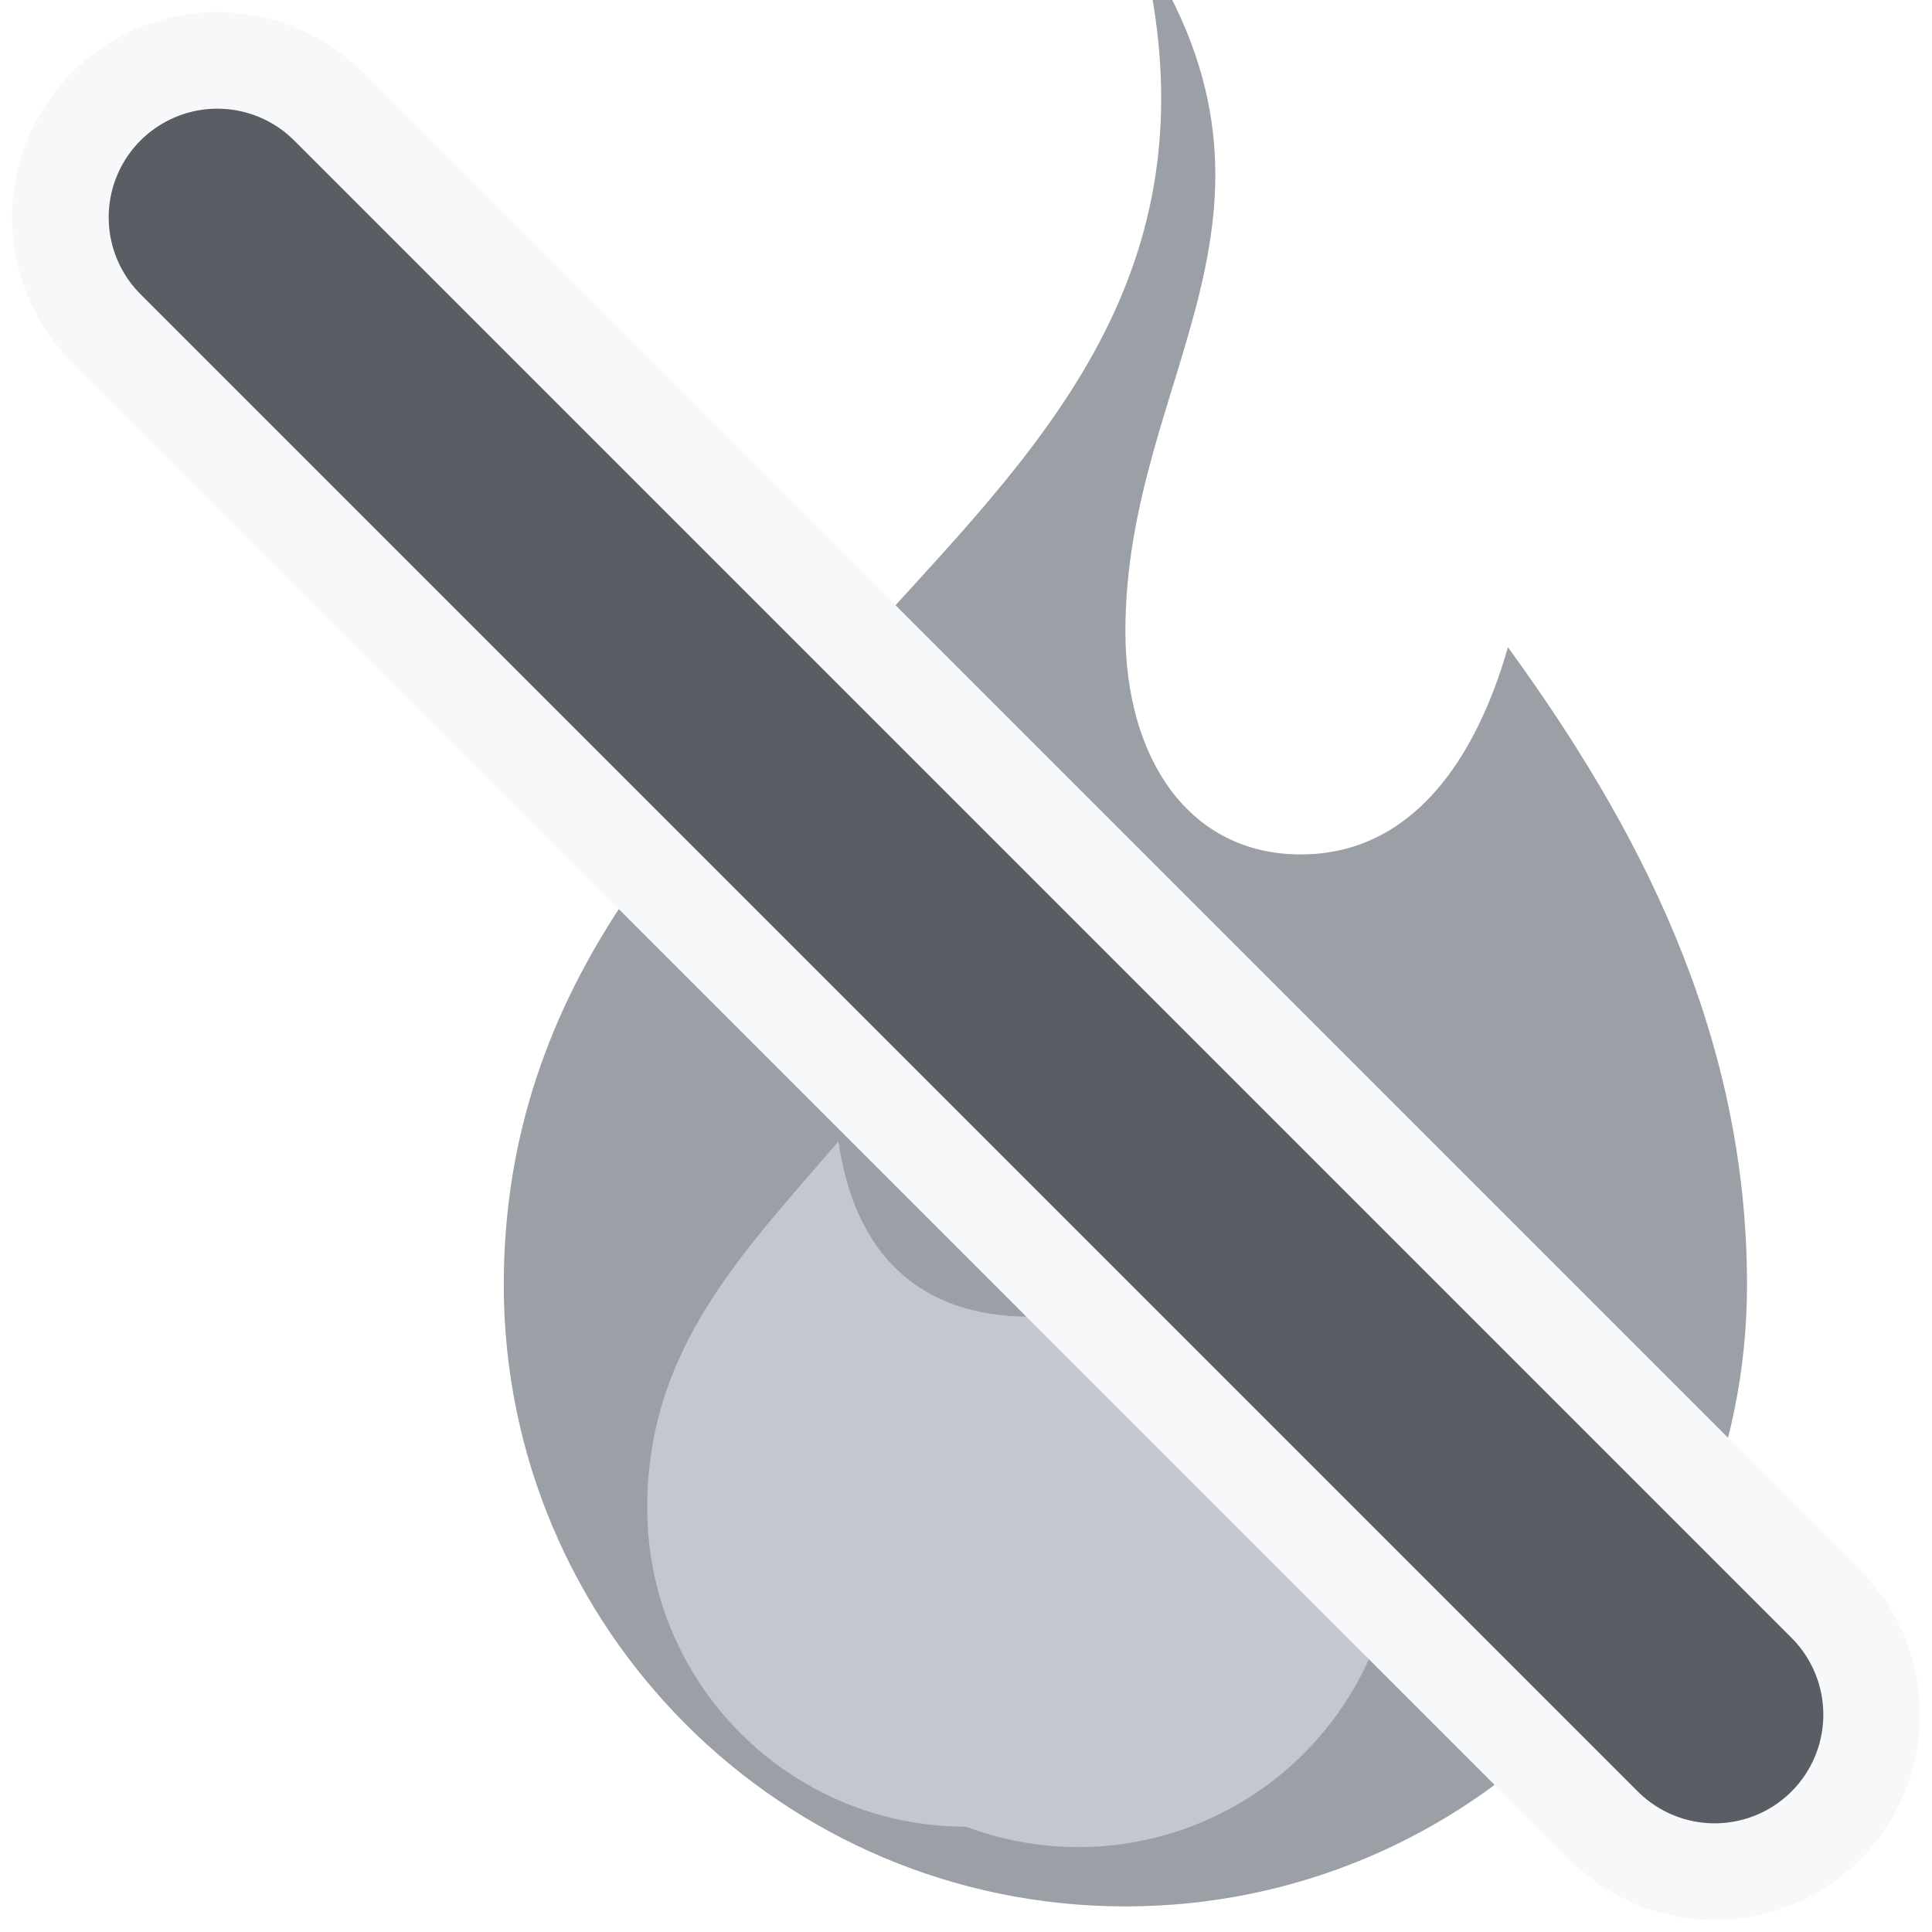
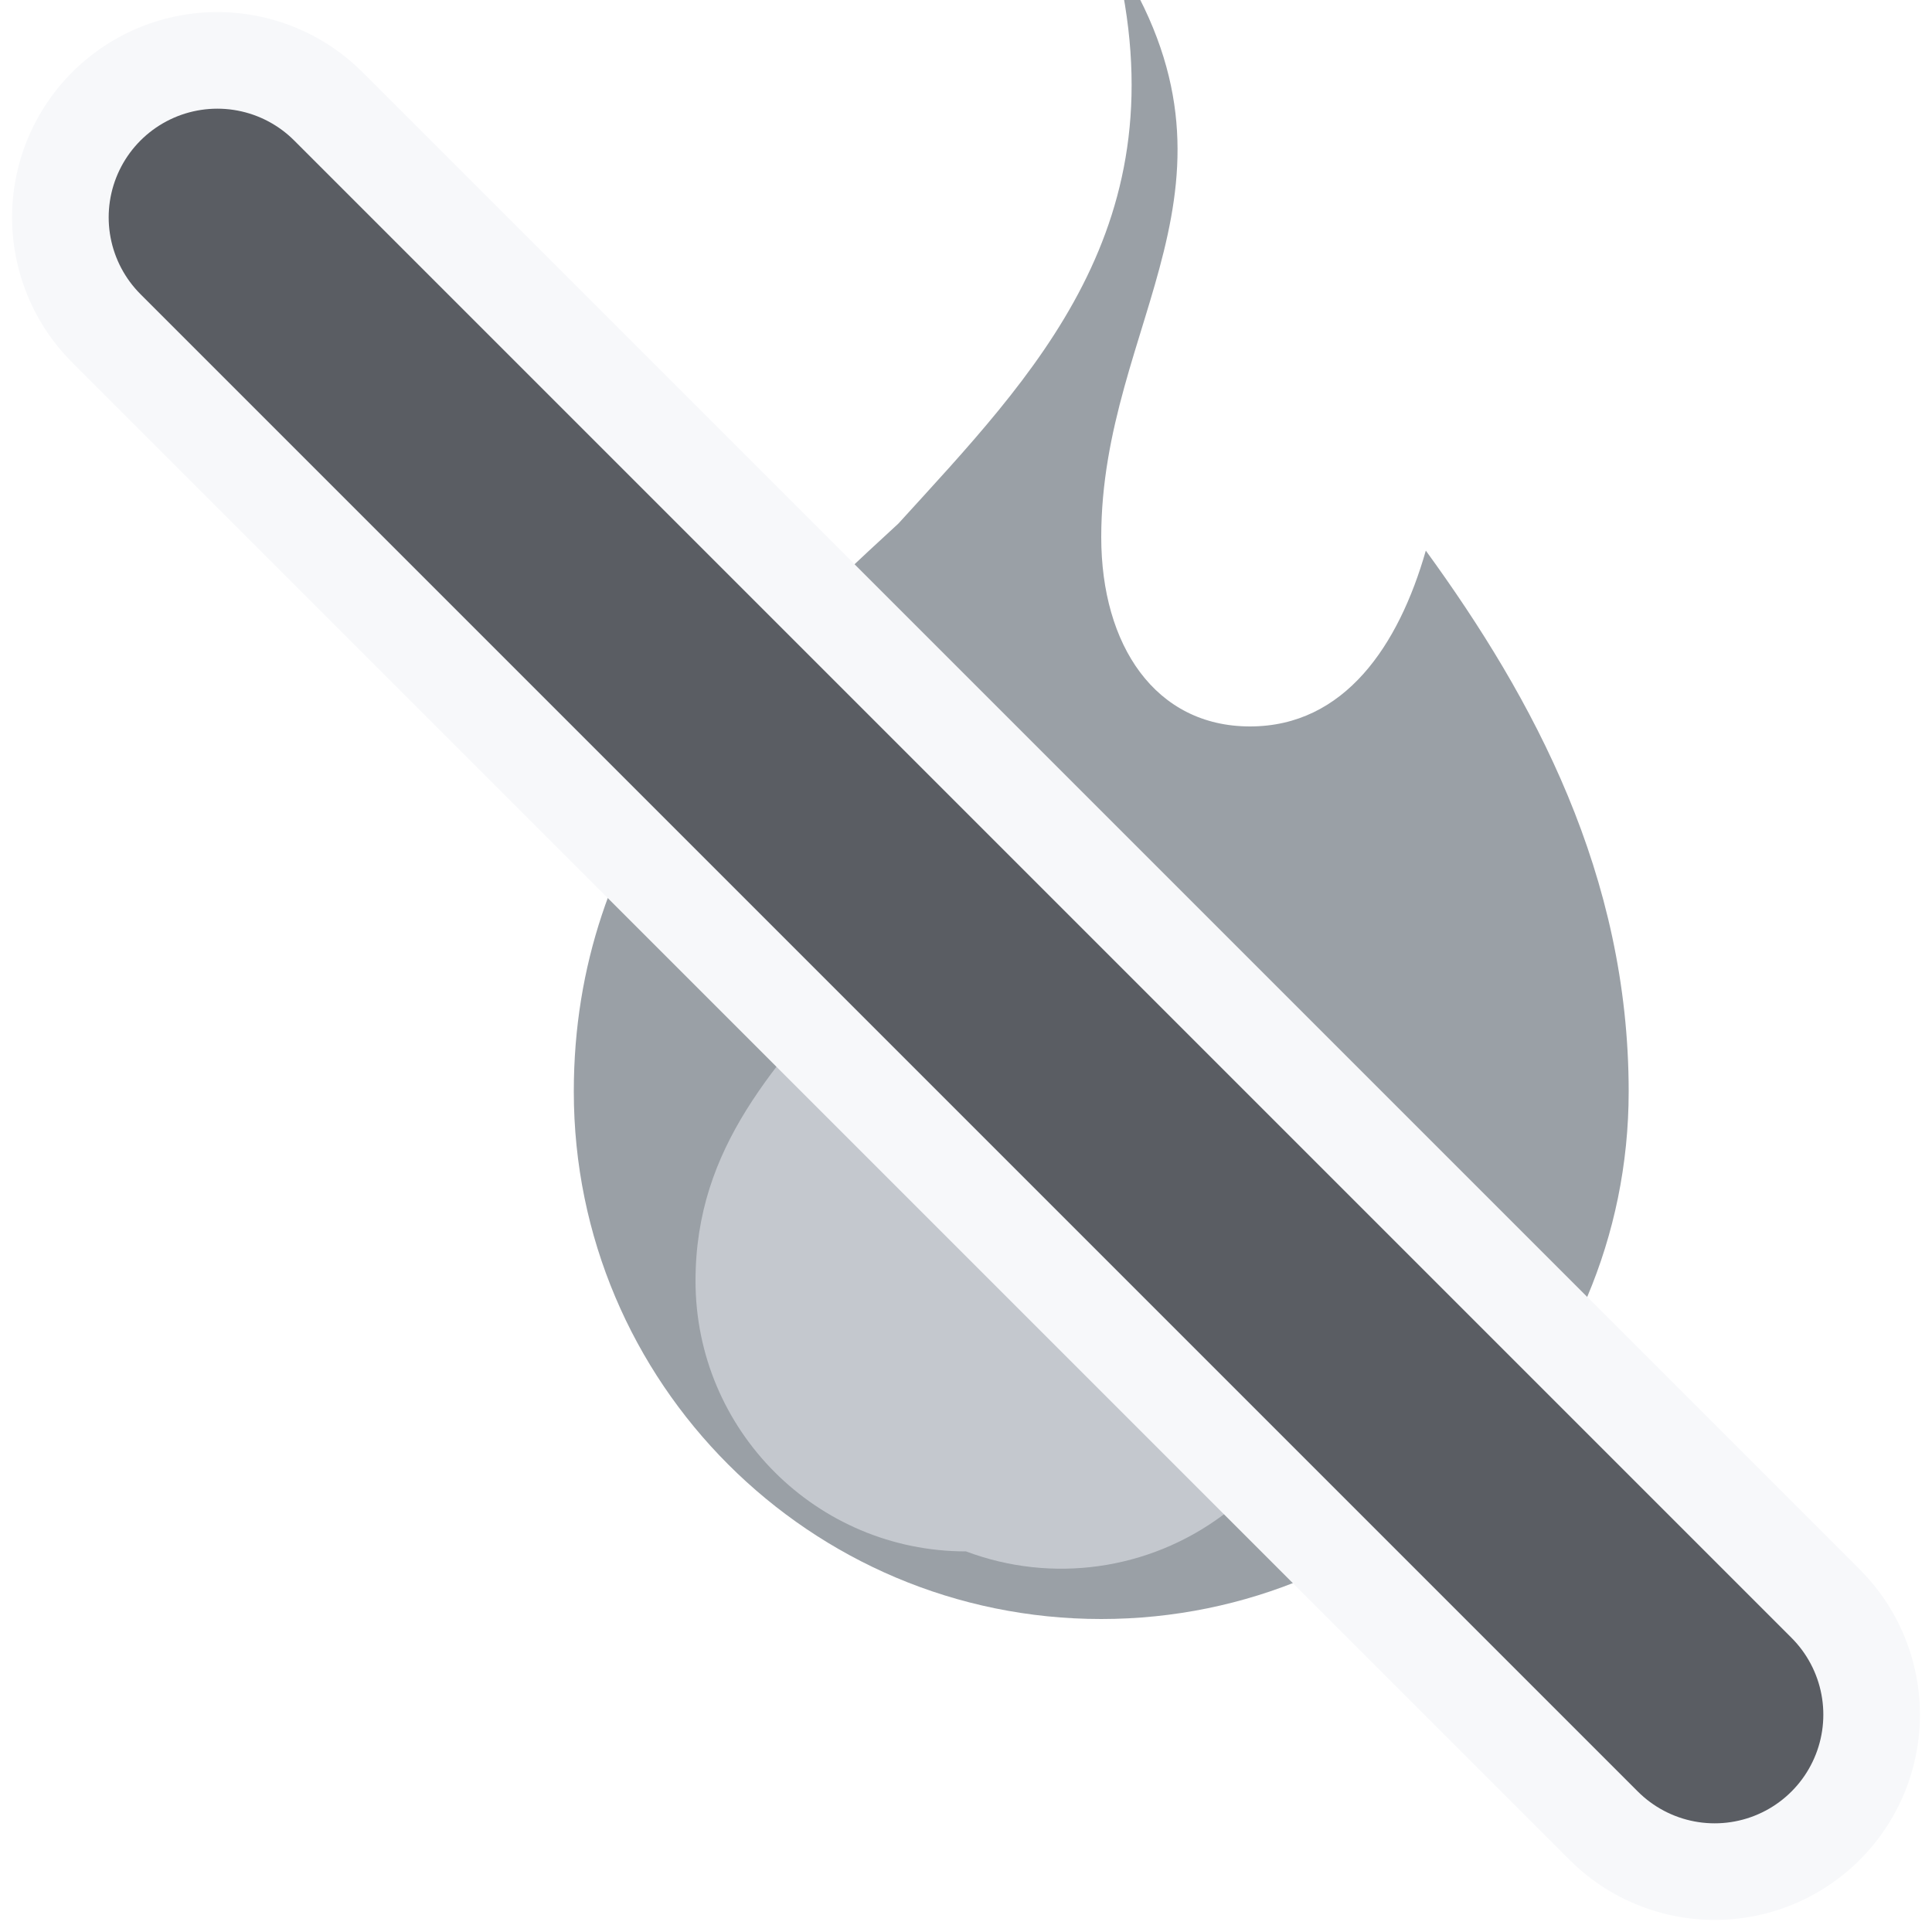
<svg xmlns="http://www.w3.org/2000/svg" width="16" height="16" viewBox="0 0 16 16" fill="none">
-   <g transform="translate(8 8) scale(1.32) translate(-8 -8)">
+   <g transform="translate(0 -1.2) translate(8 8) scale(1.12) translate(-8 -8)">
    <path d="M9.1 1.6c.5 2-.6 3.1-1.6 4.2C6.3 6.9 5.1 8.1 5.1 10a3.9 3.9 0 1 0 7.8 0c0-1.6-.7-2.9-1.5-4-.2.7-.6 1.3-1.3 1.3-.7 0-1.1-.6-1.1-1.4 0-1.6 1.2-2.6.1-4.3z" fill="#9AA0A6" />
    <path d="M8 13.4a2 2 0 0 1-2-2c0-1 .6-1.6 1.2-2.3.1.7.5 1.1 1.2 1.1.7 0 1.1-.4 1.4-1 .4.6.9 1.2.9 2.2a2 2 0 0 1-2.7 2z" fill="#C4C8CE" />
  </g>
  <line x1="1.8" y1="1.8" x2="14.2" y2="14.2" stroke="#F7F8FA" stroke-width="3.4" stroke-linecap="round" />
  <line x1="1.8" y1="1.8" x2="14.2" y2="14.2" stroke="#5A5D63" stroke-width="1.8" stroke-linecap="round" />
</svg>
